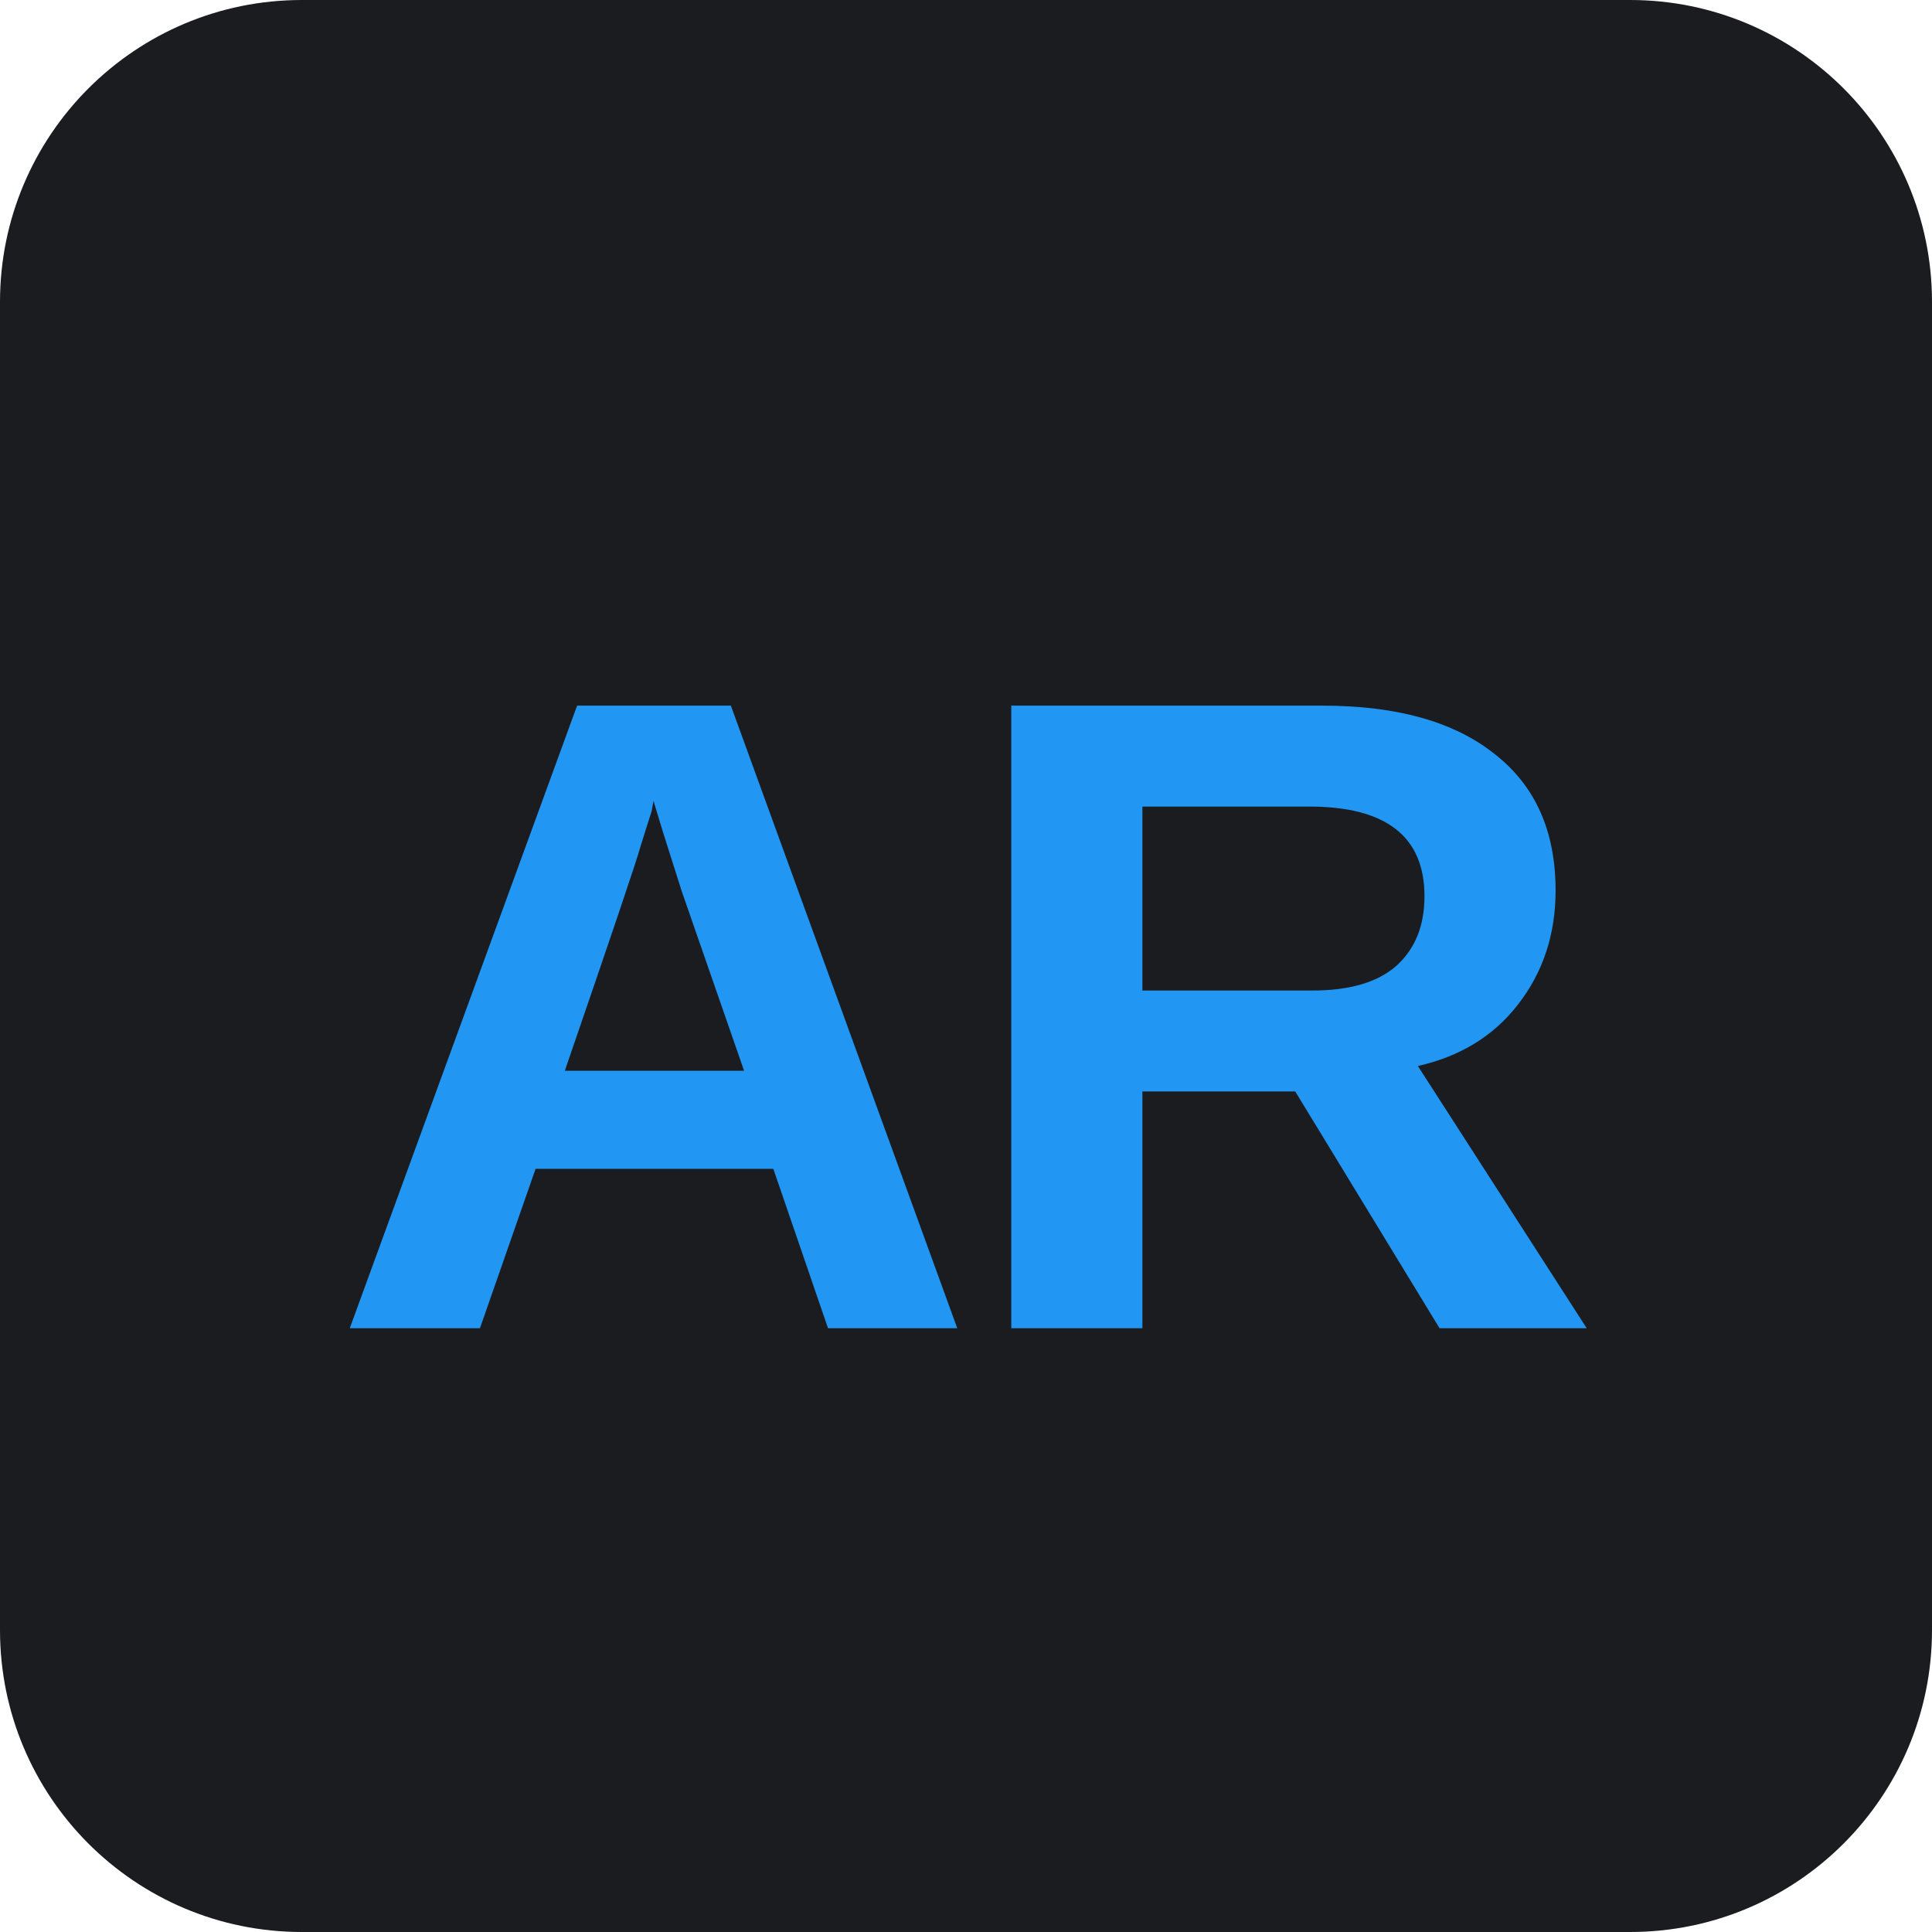
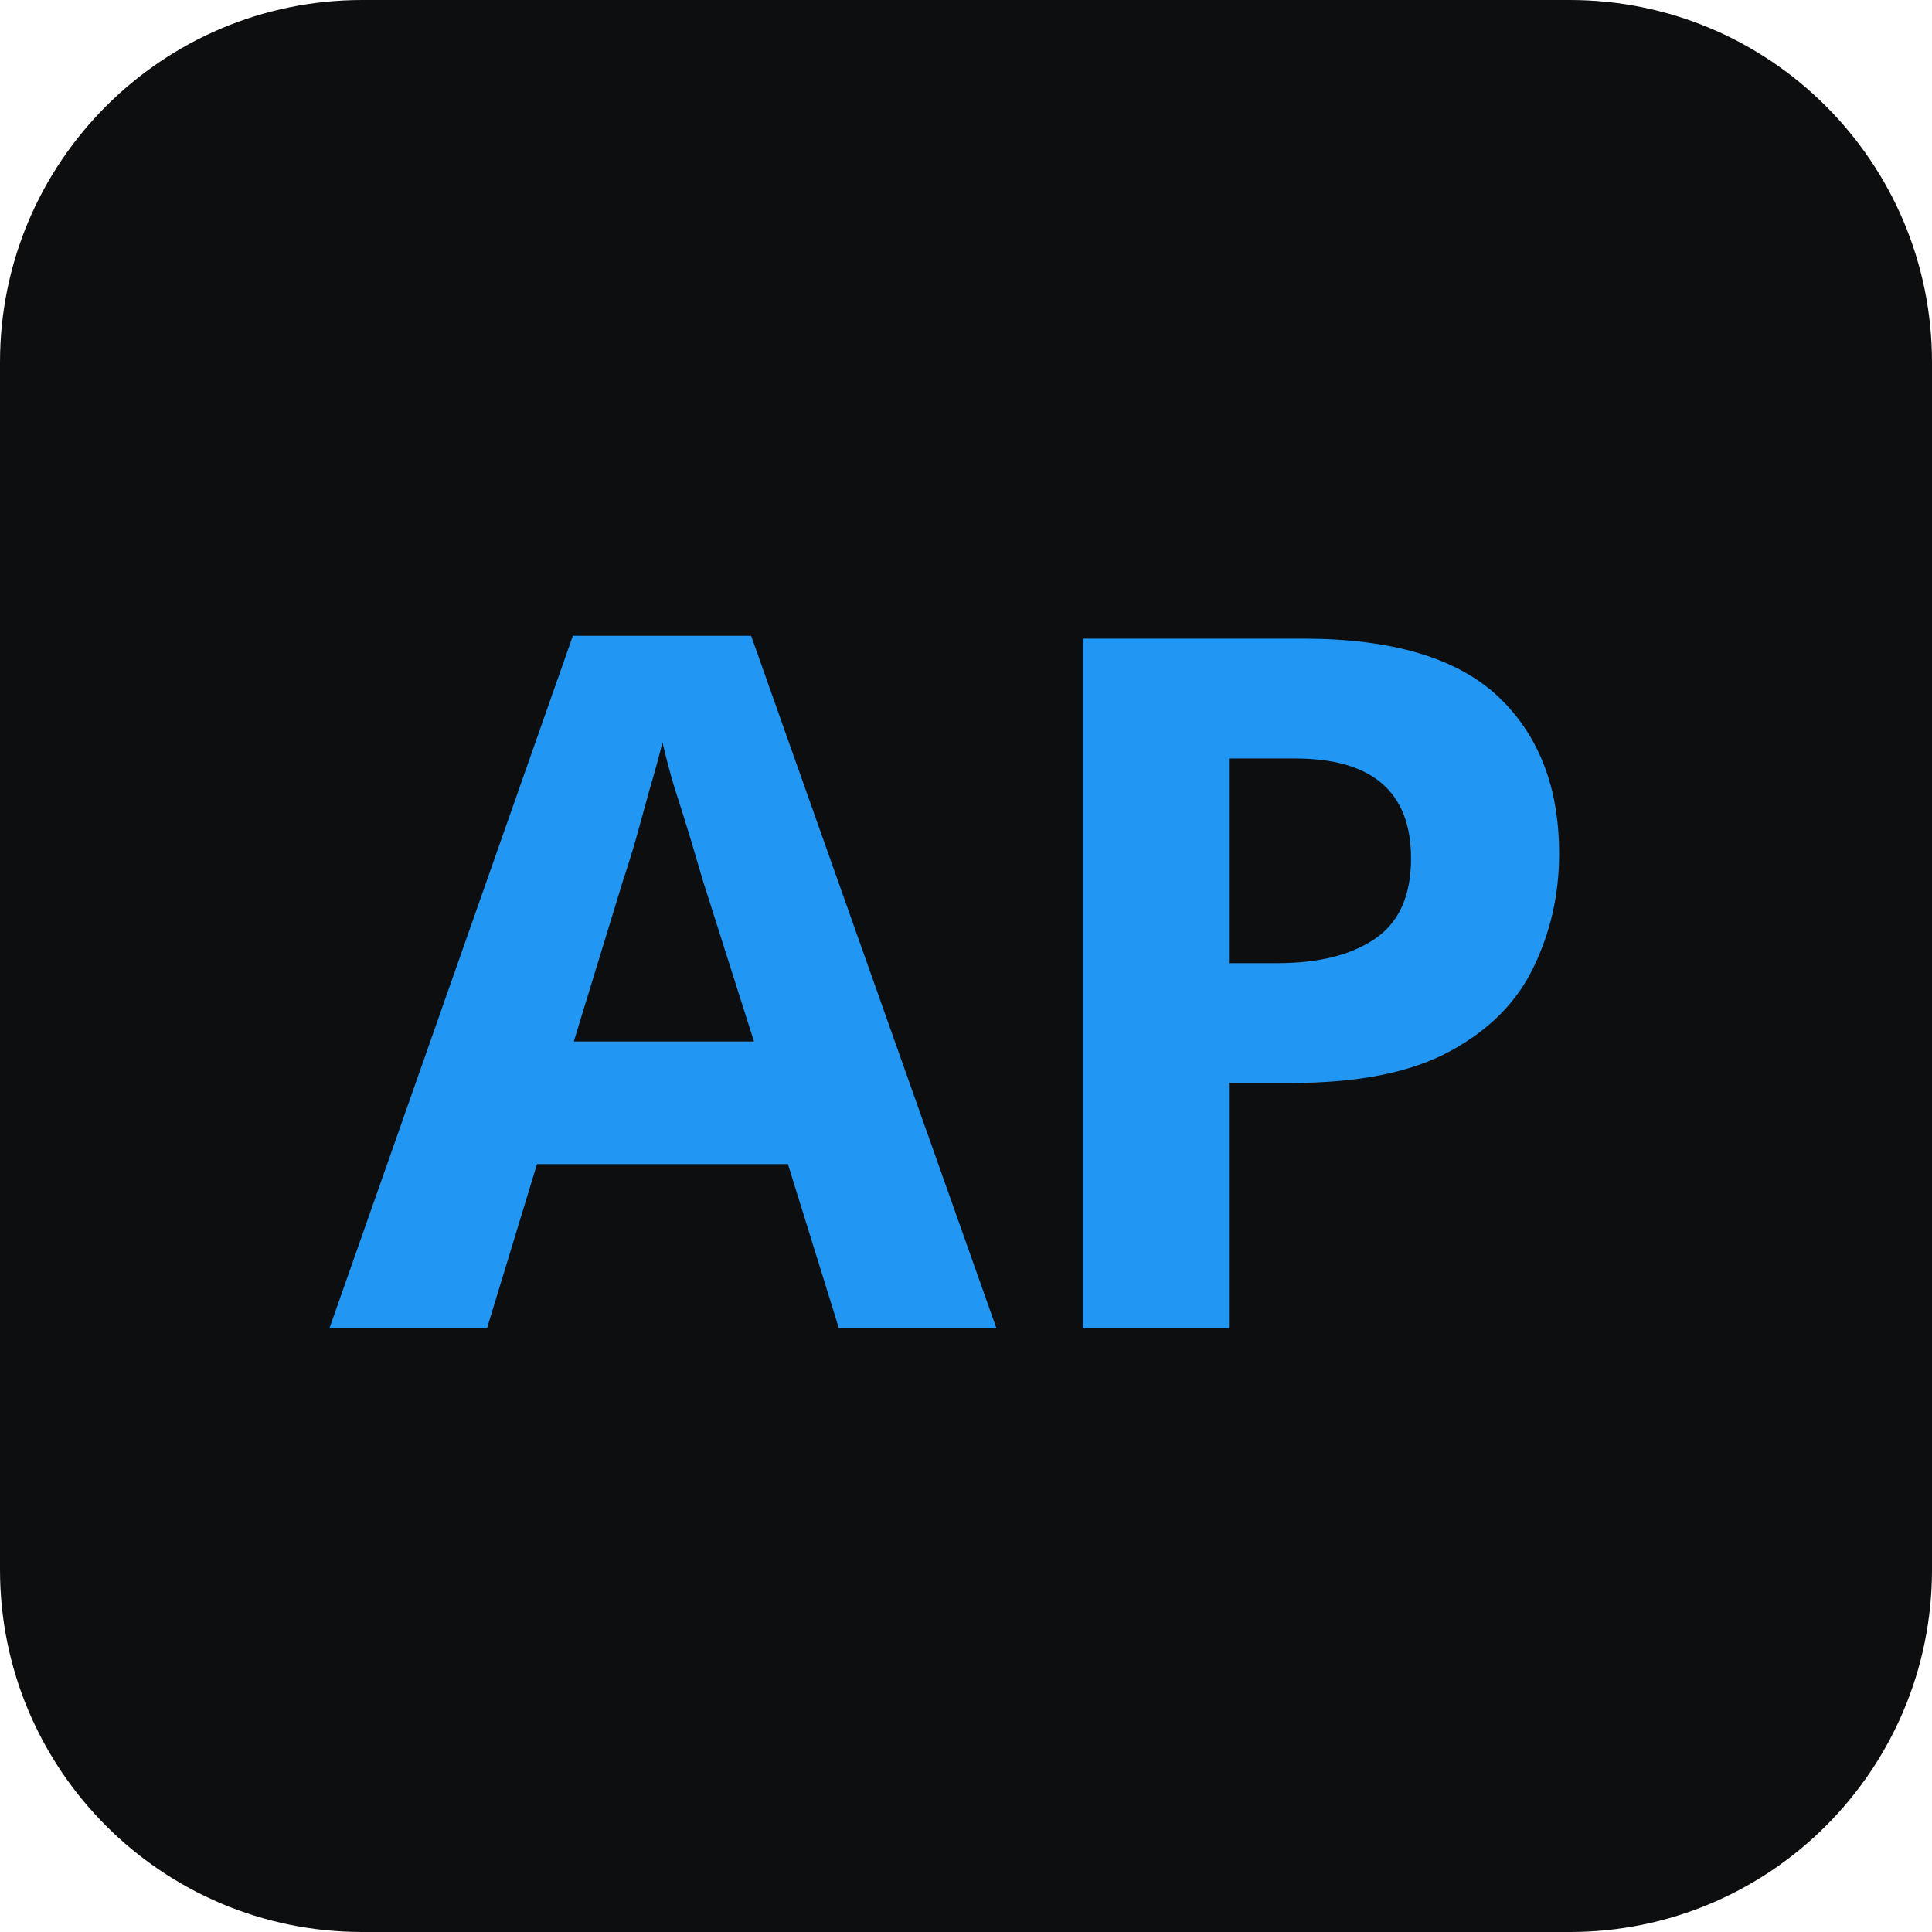
<svg xmlns="http://www.w3.org/2000/svg" viewBox="0 0 32 32">
-   <rect width="32" height="32" rx="5" fill="#1a1c20" />
-   <text x="16" y="22" text-anchor="middle" fill="#2196F3" font-size="15" font-weight="bold" font-family="Arial, sans-serif" letter-spacing="-0.5">AR</text>
+   <rect width="32" height="32" rx="6" fill="#0d0e10" />
+   <text x="16" y="22" font-family="Arial Black, sans-serif" font-size="16" font-weight="900" text-anchor="middle" fill="#2196F3">AP</text>
</svg>
